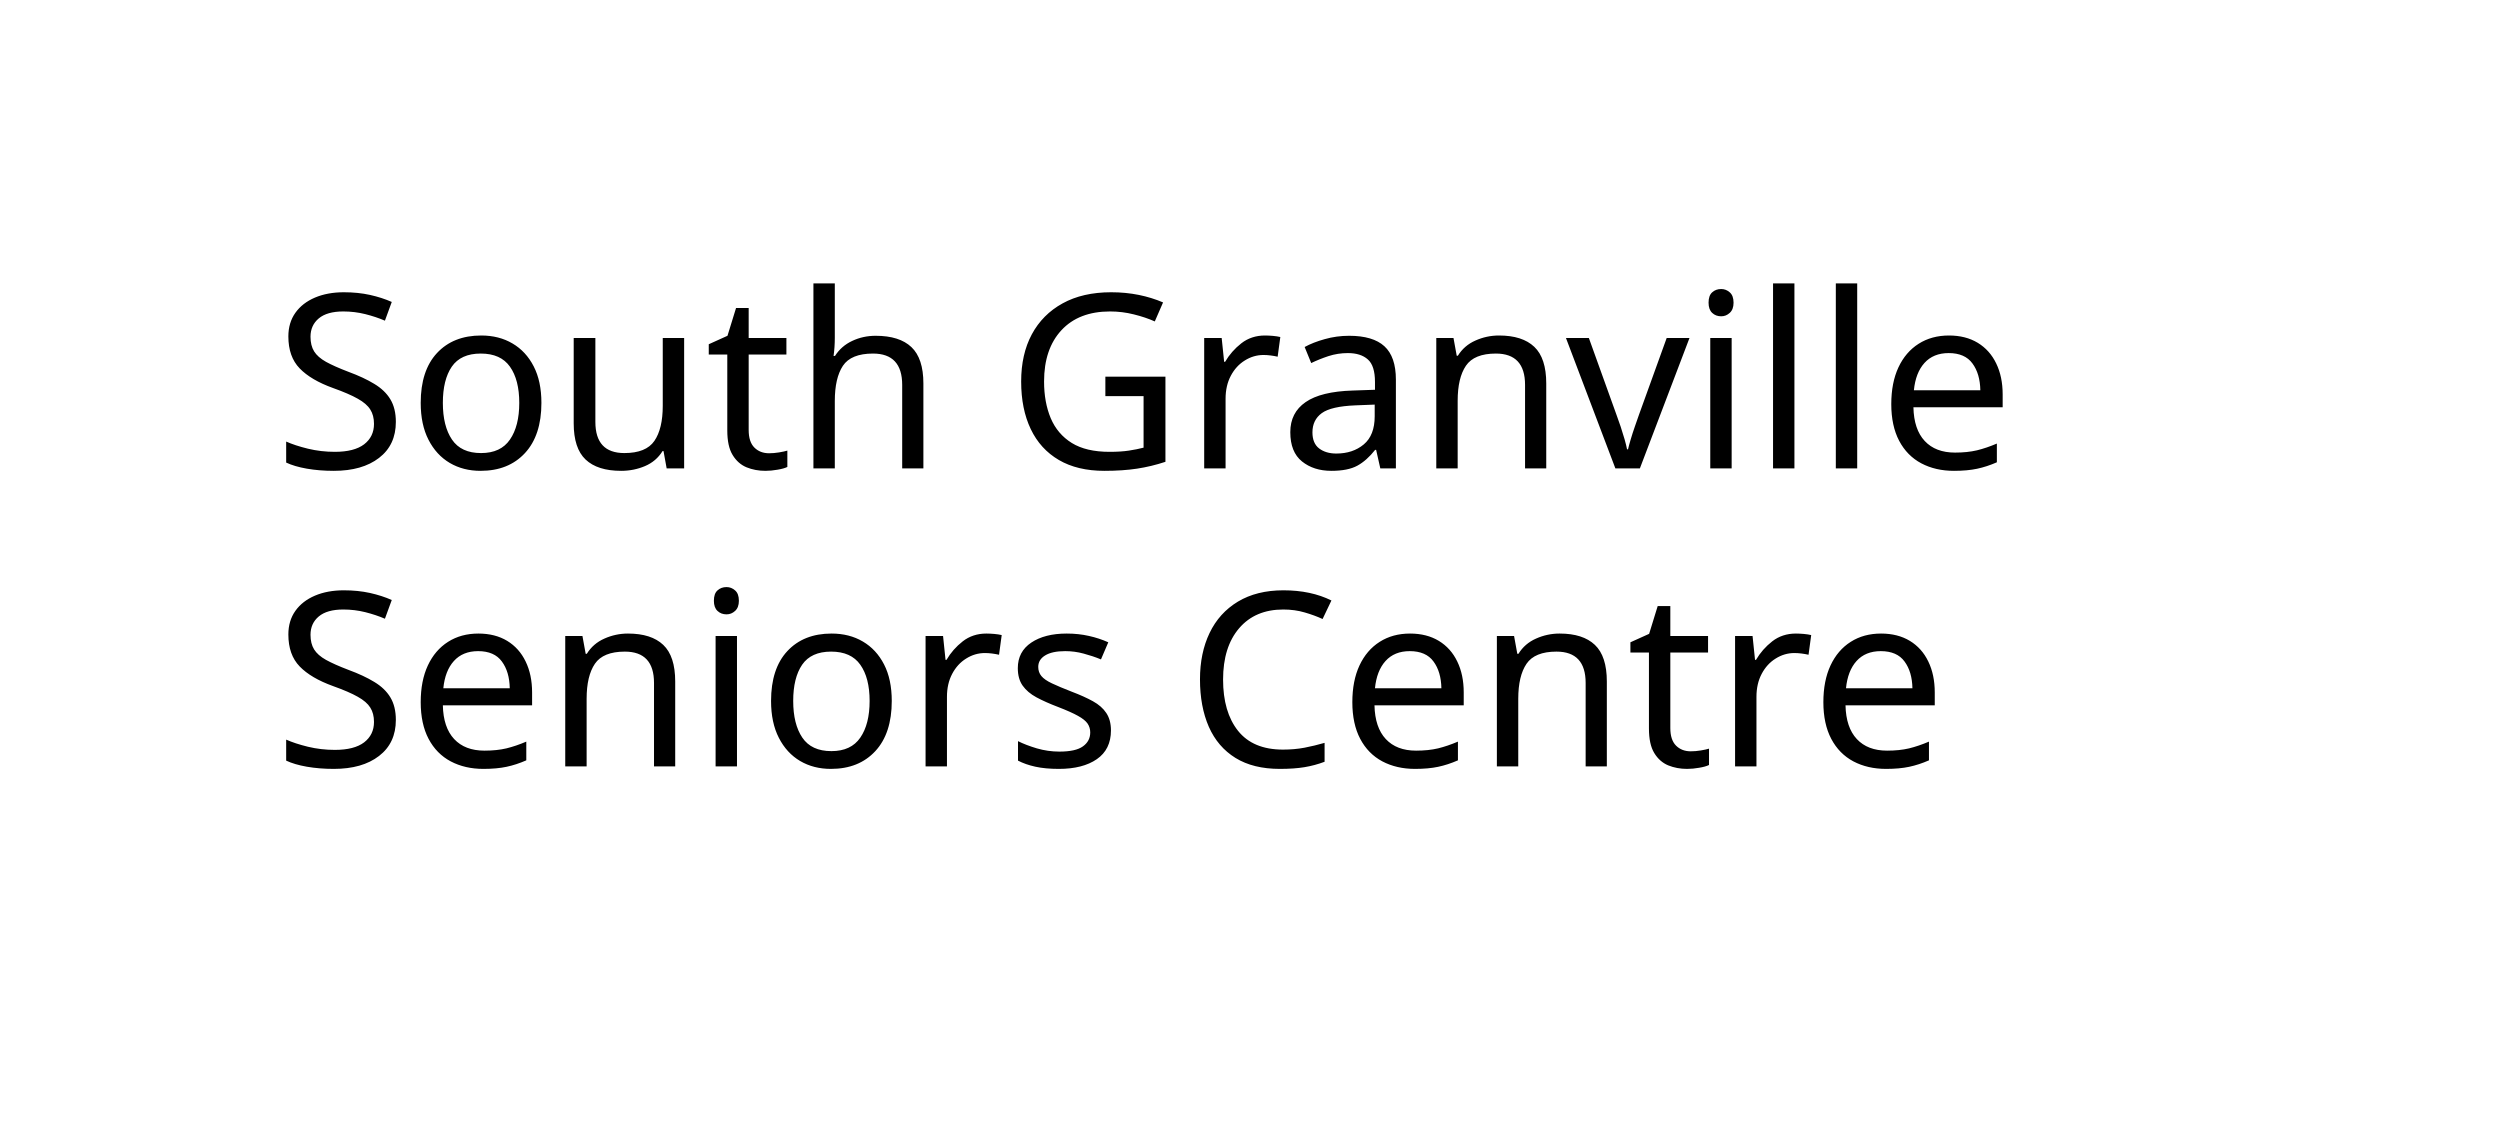
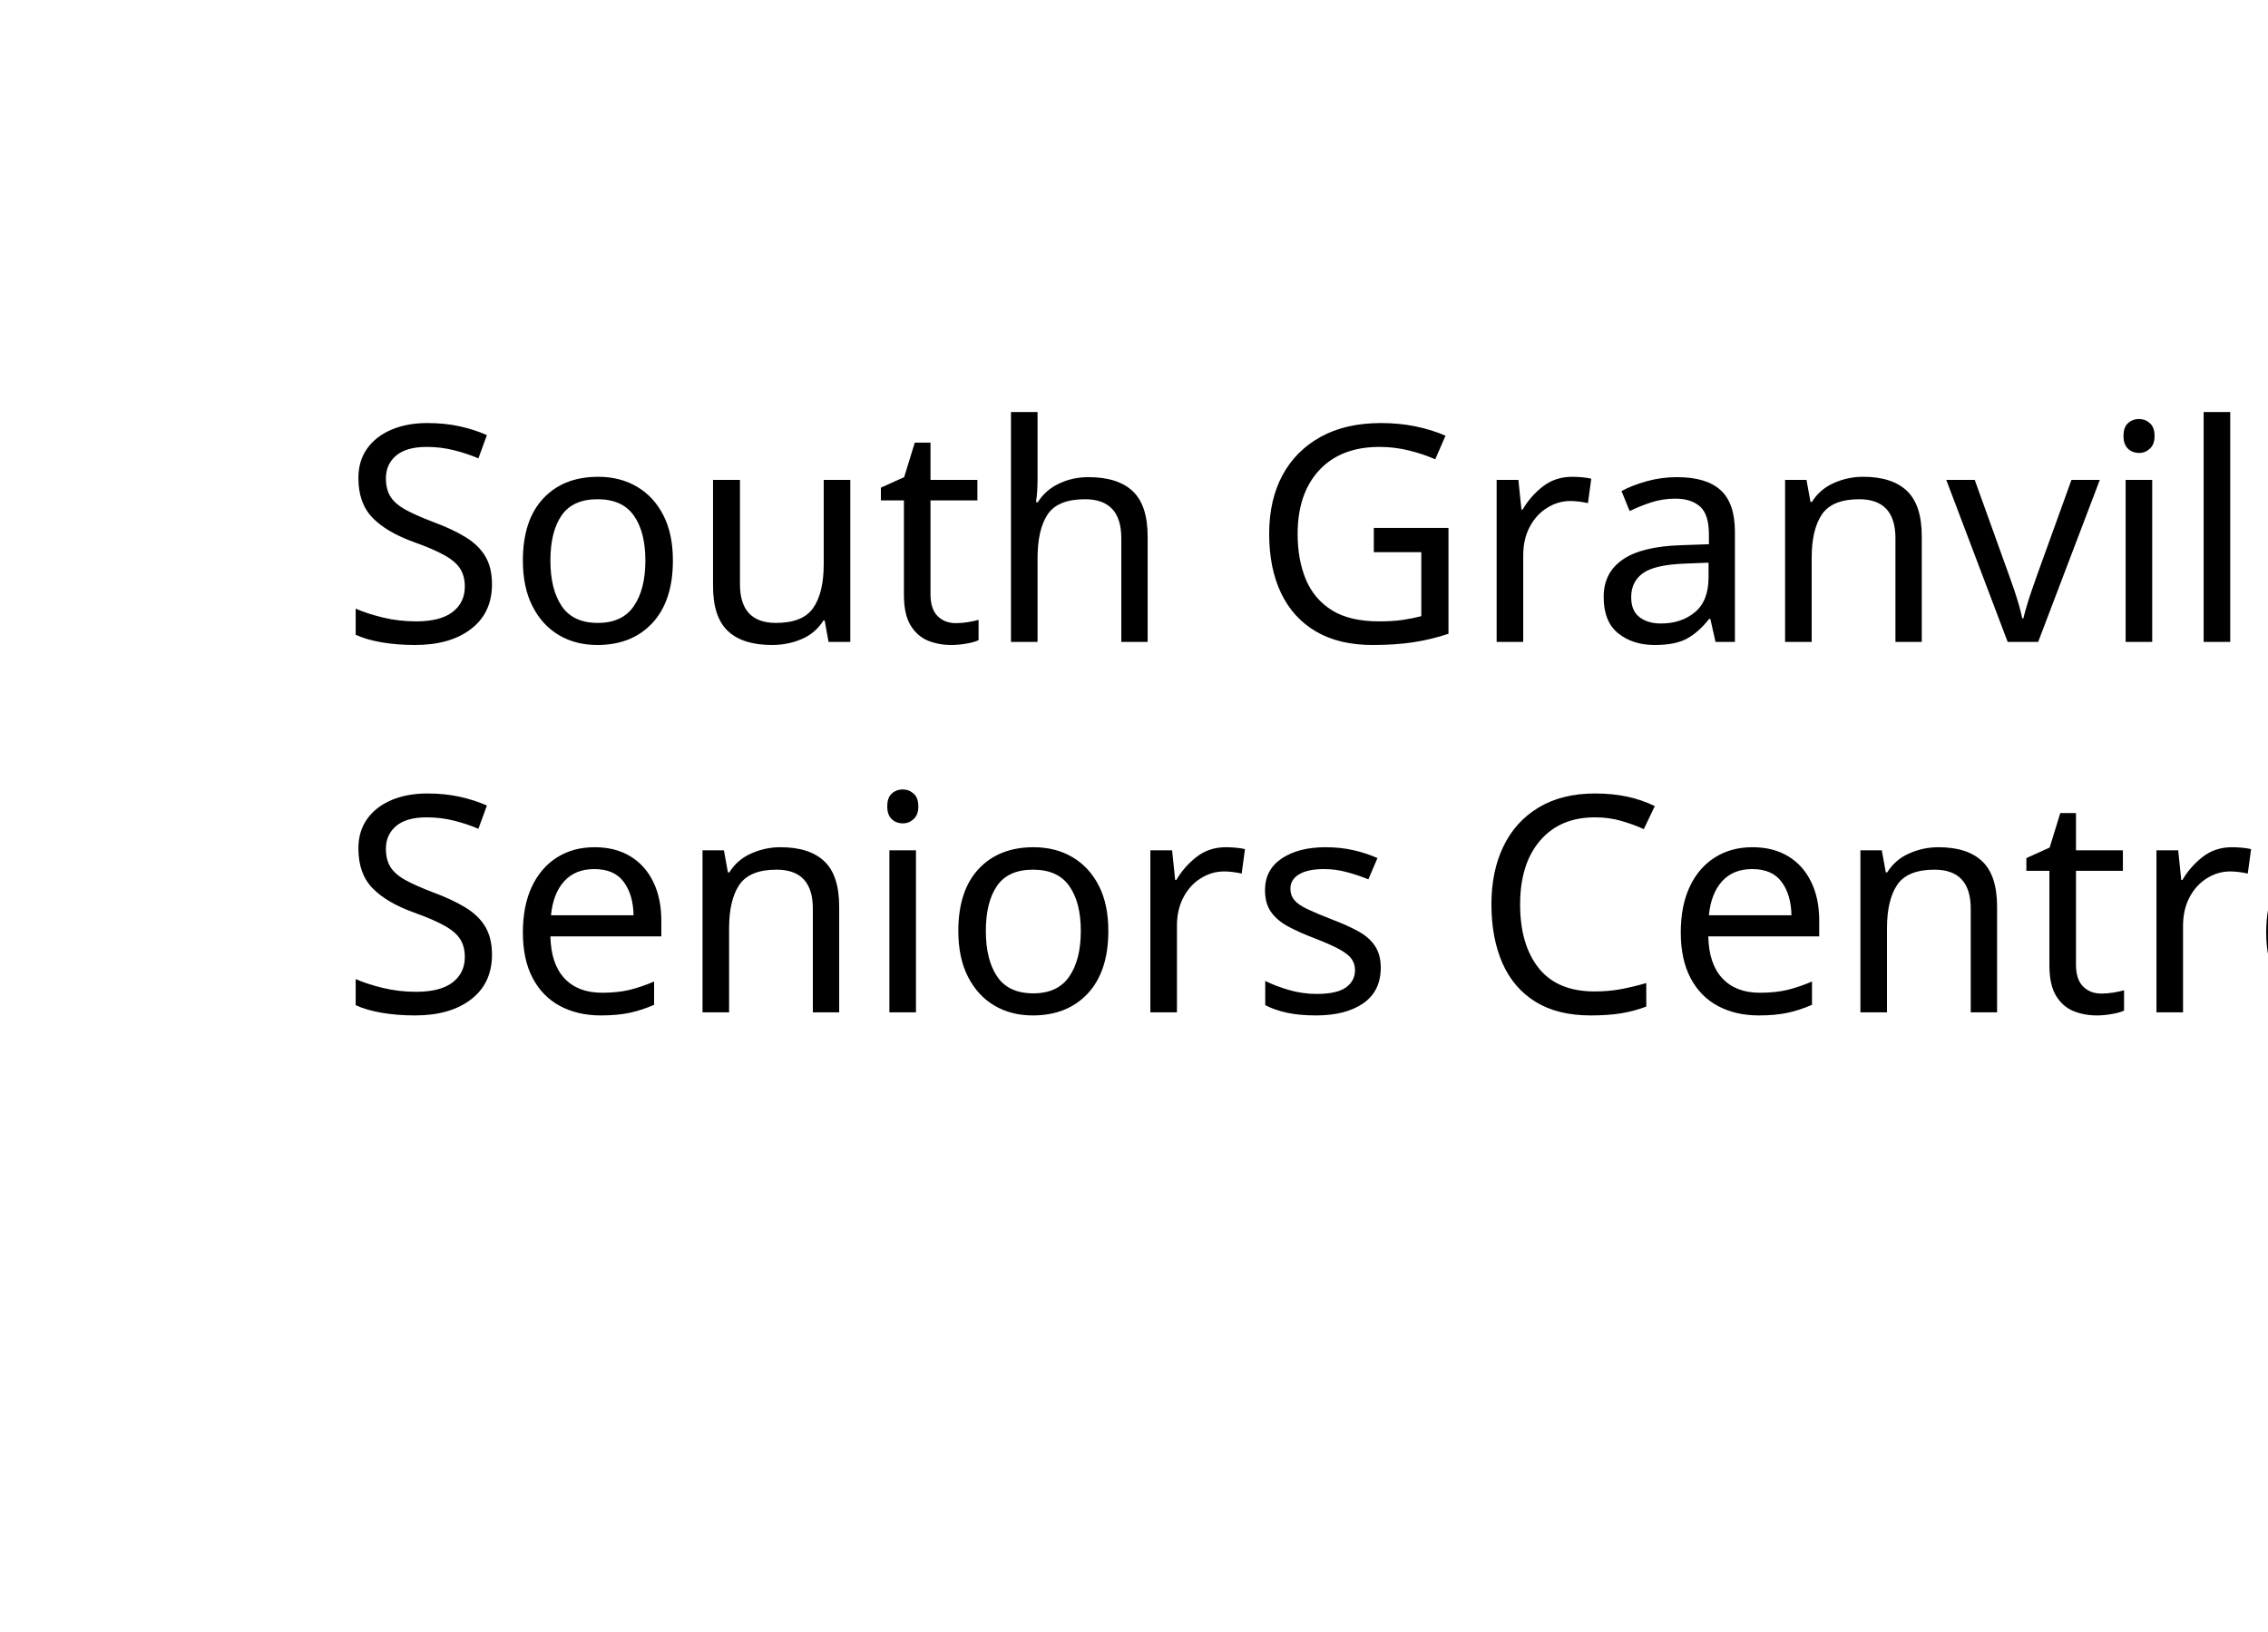
- <svg xmlns="http://www.w3.org/2000/svg" width="411px" height="185px" viewBox="0 0 411 185" version="1.1">
+ <svg xmlns="http://www.w3.org/2000/svg" width="278px" height="200px" viewBox="0 0 300 200" version="1.1">
  <defs />
  <g id="Page-1" stroke="none" stroke-width="1" fill="none" fill-rule="evenodd" font-size="40" font-family="Montserrat-Regular, Montserrat" font-weight="normal">
    <g id="Desktop-logo-text" fill="#000000">
      <text id="South-Granville-Seni">
        <tspan x="45" y="77">South Granville </tspan>
        <tspan x="45" y="126">Seniors Centre</tspan>
      </text>
    </g>
  </g>
</svg>
